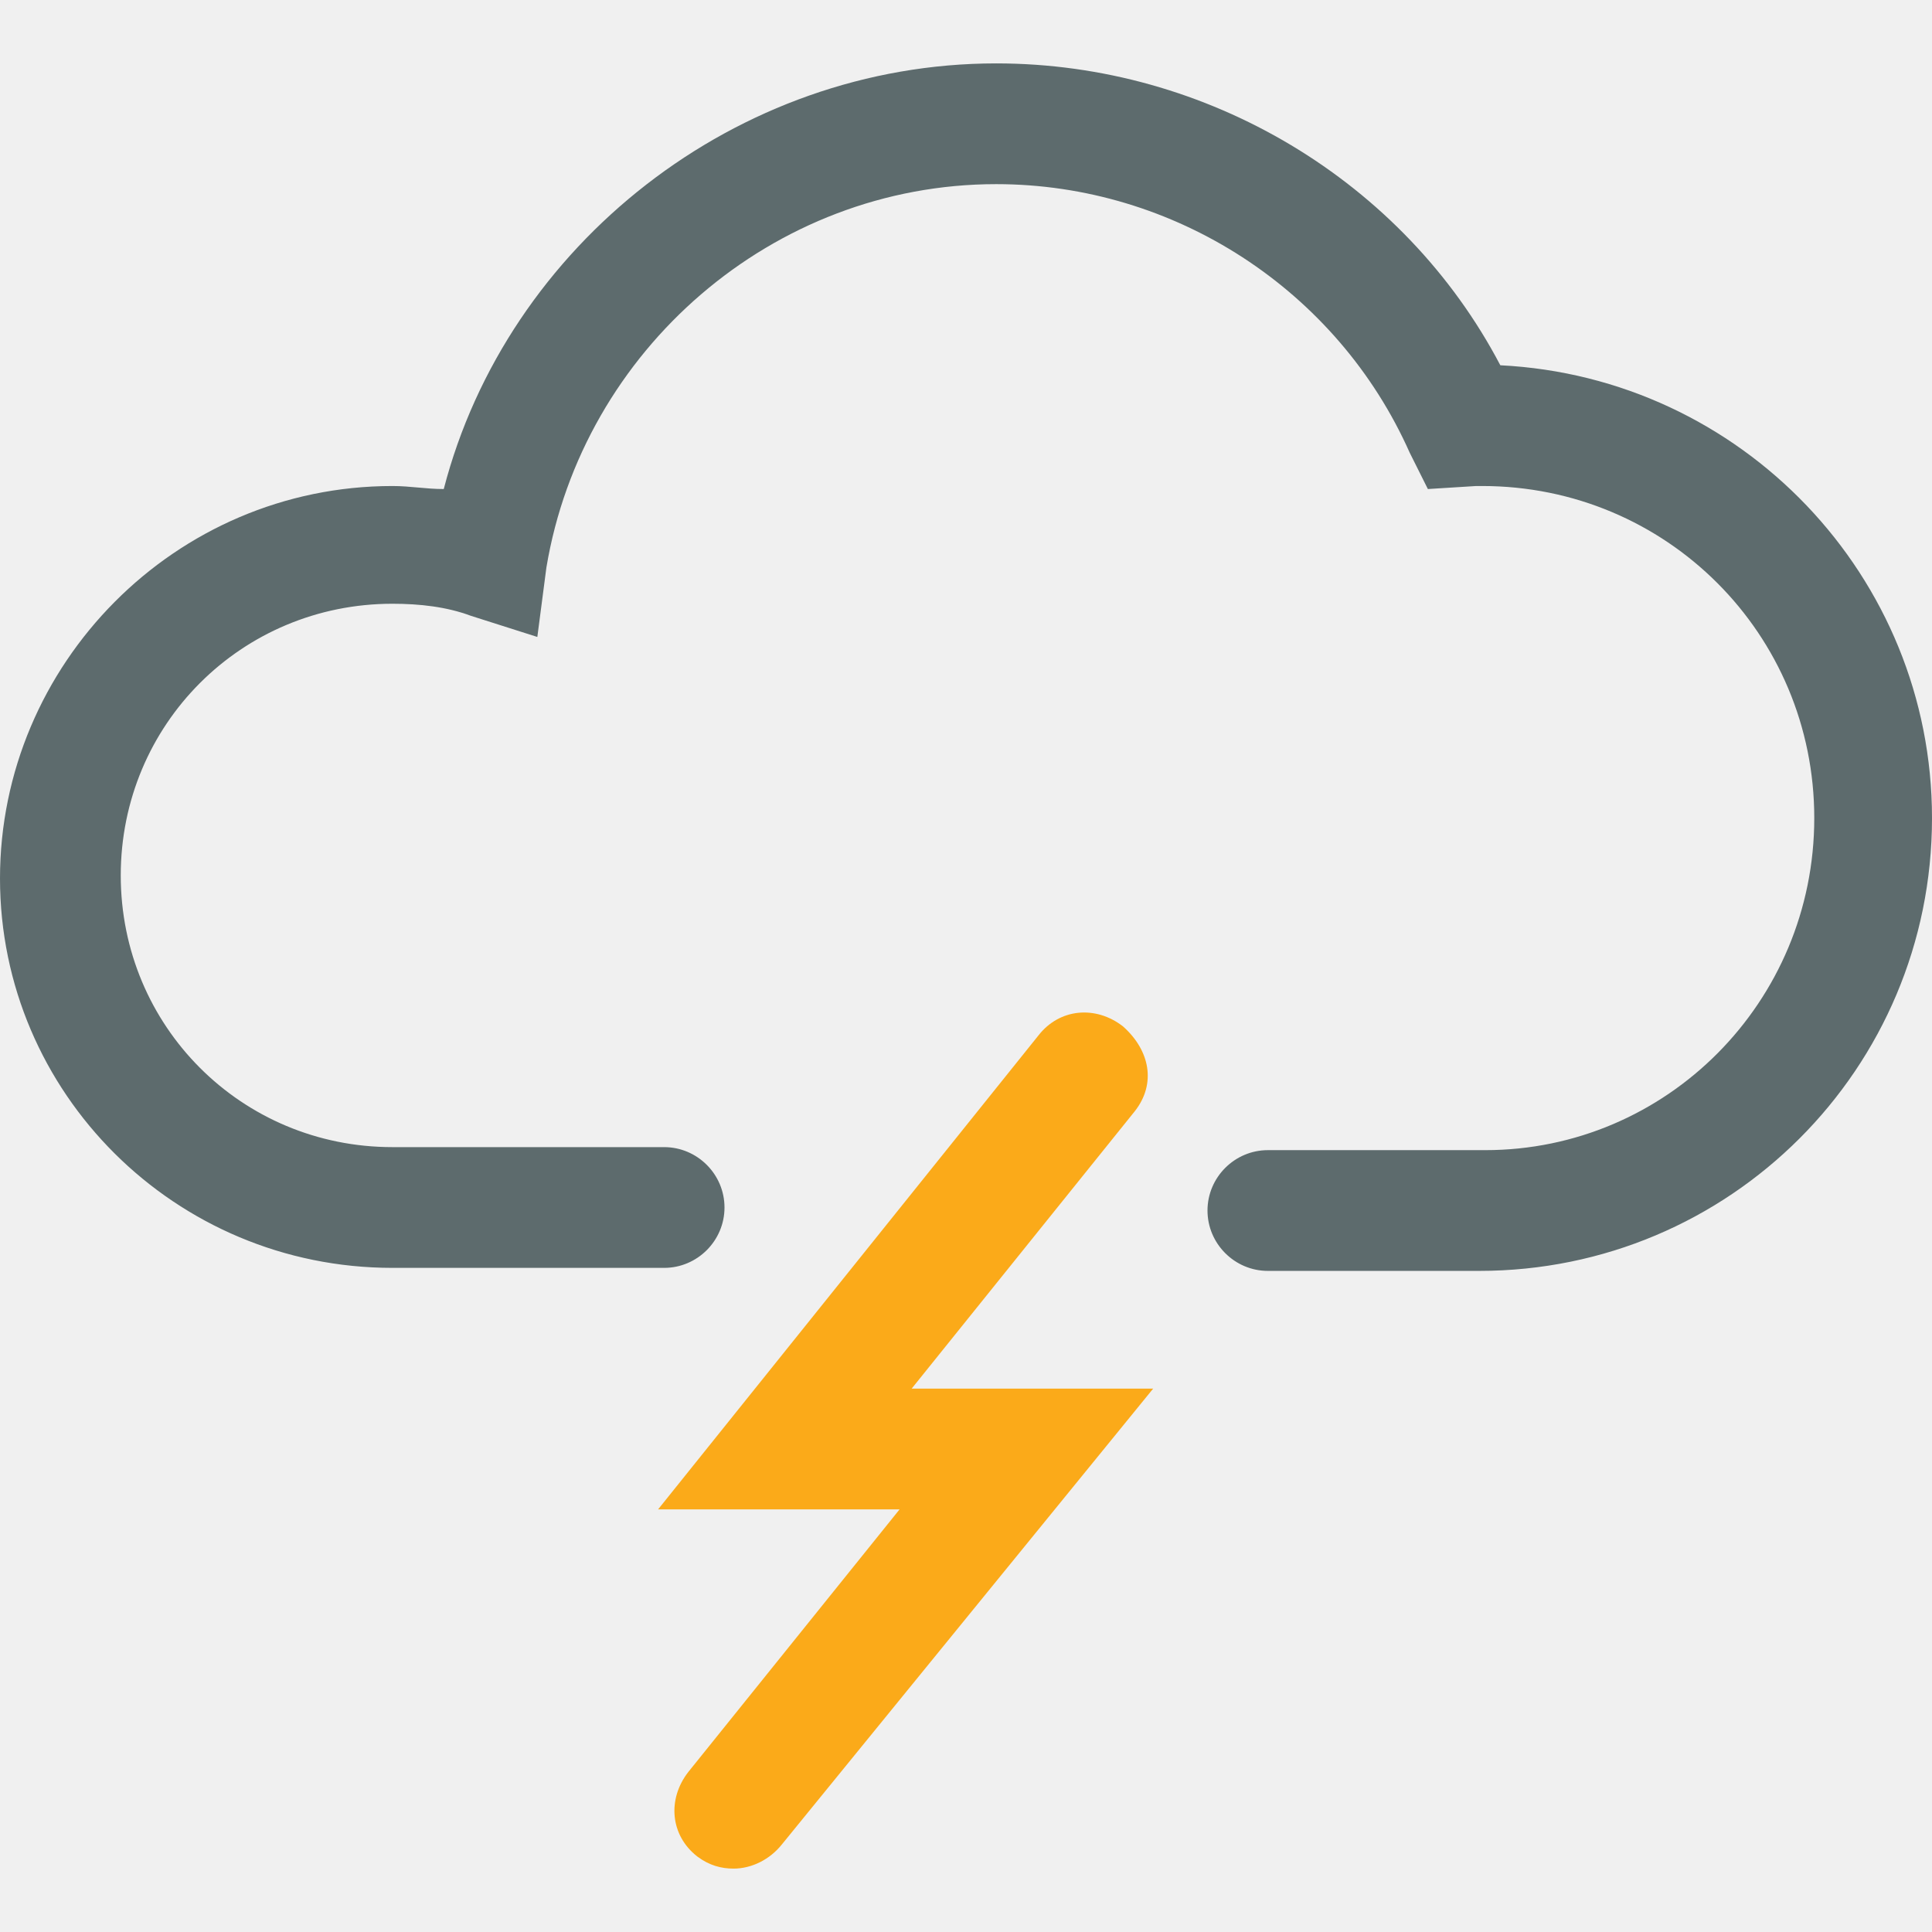
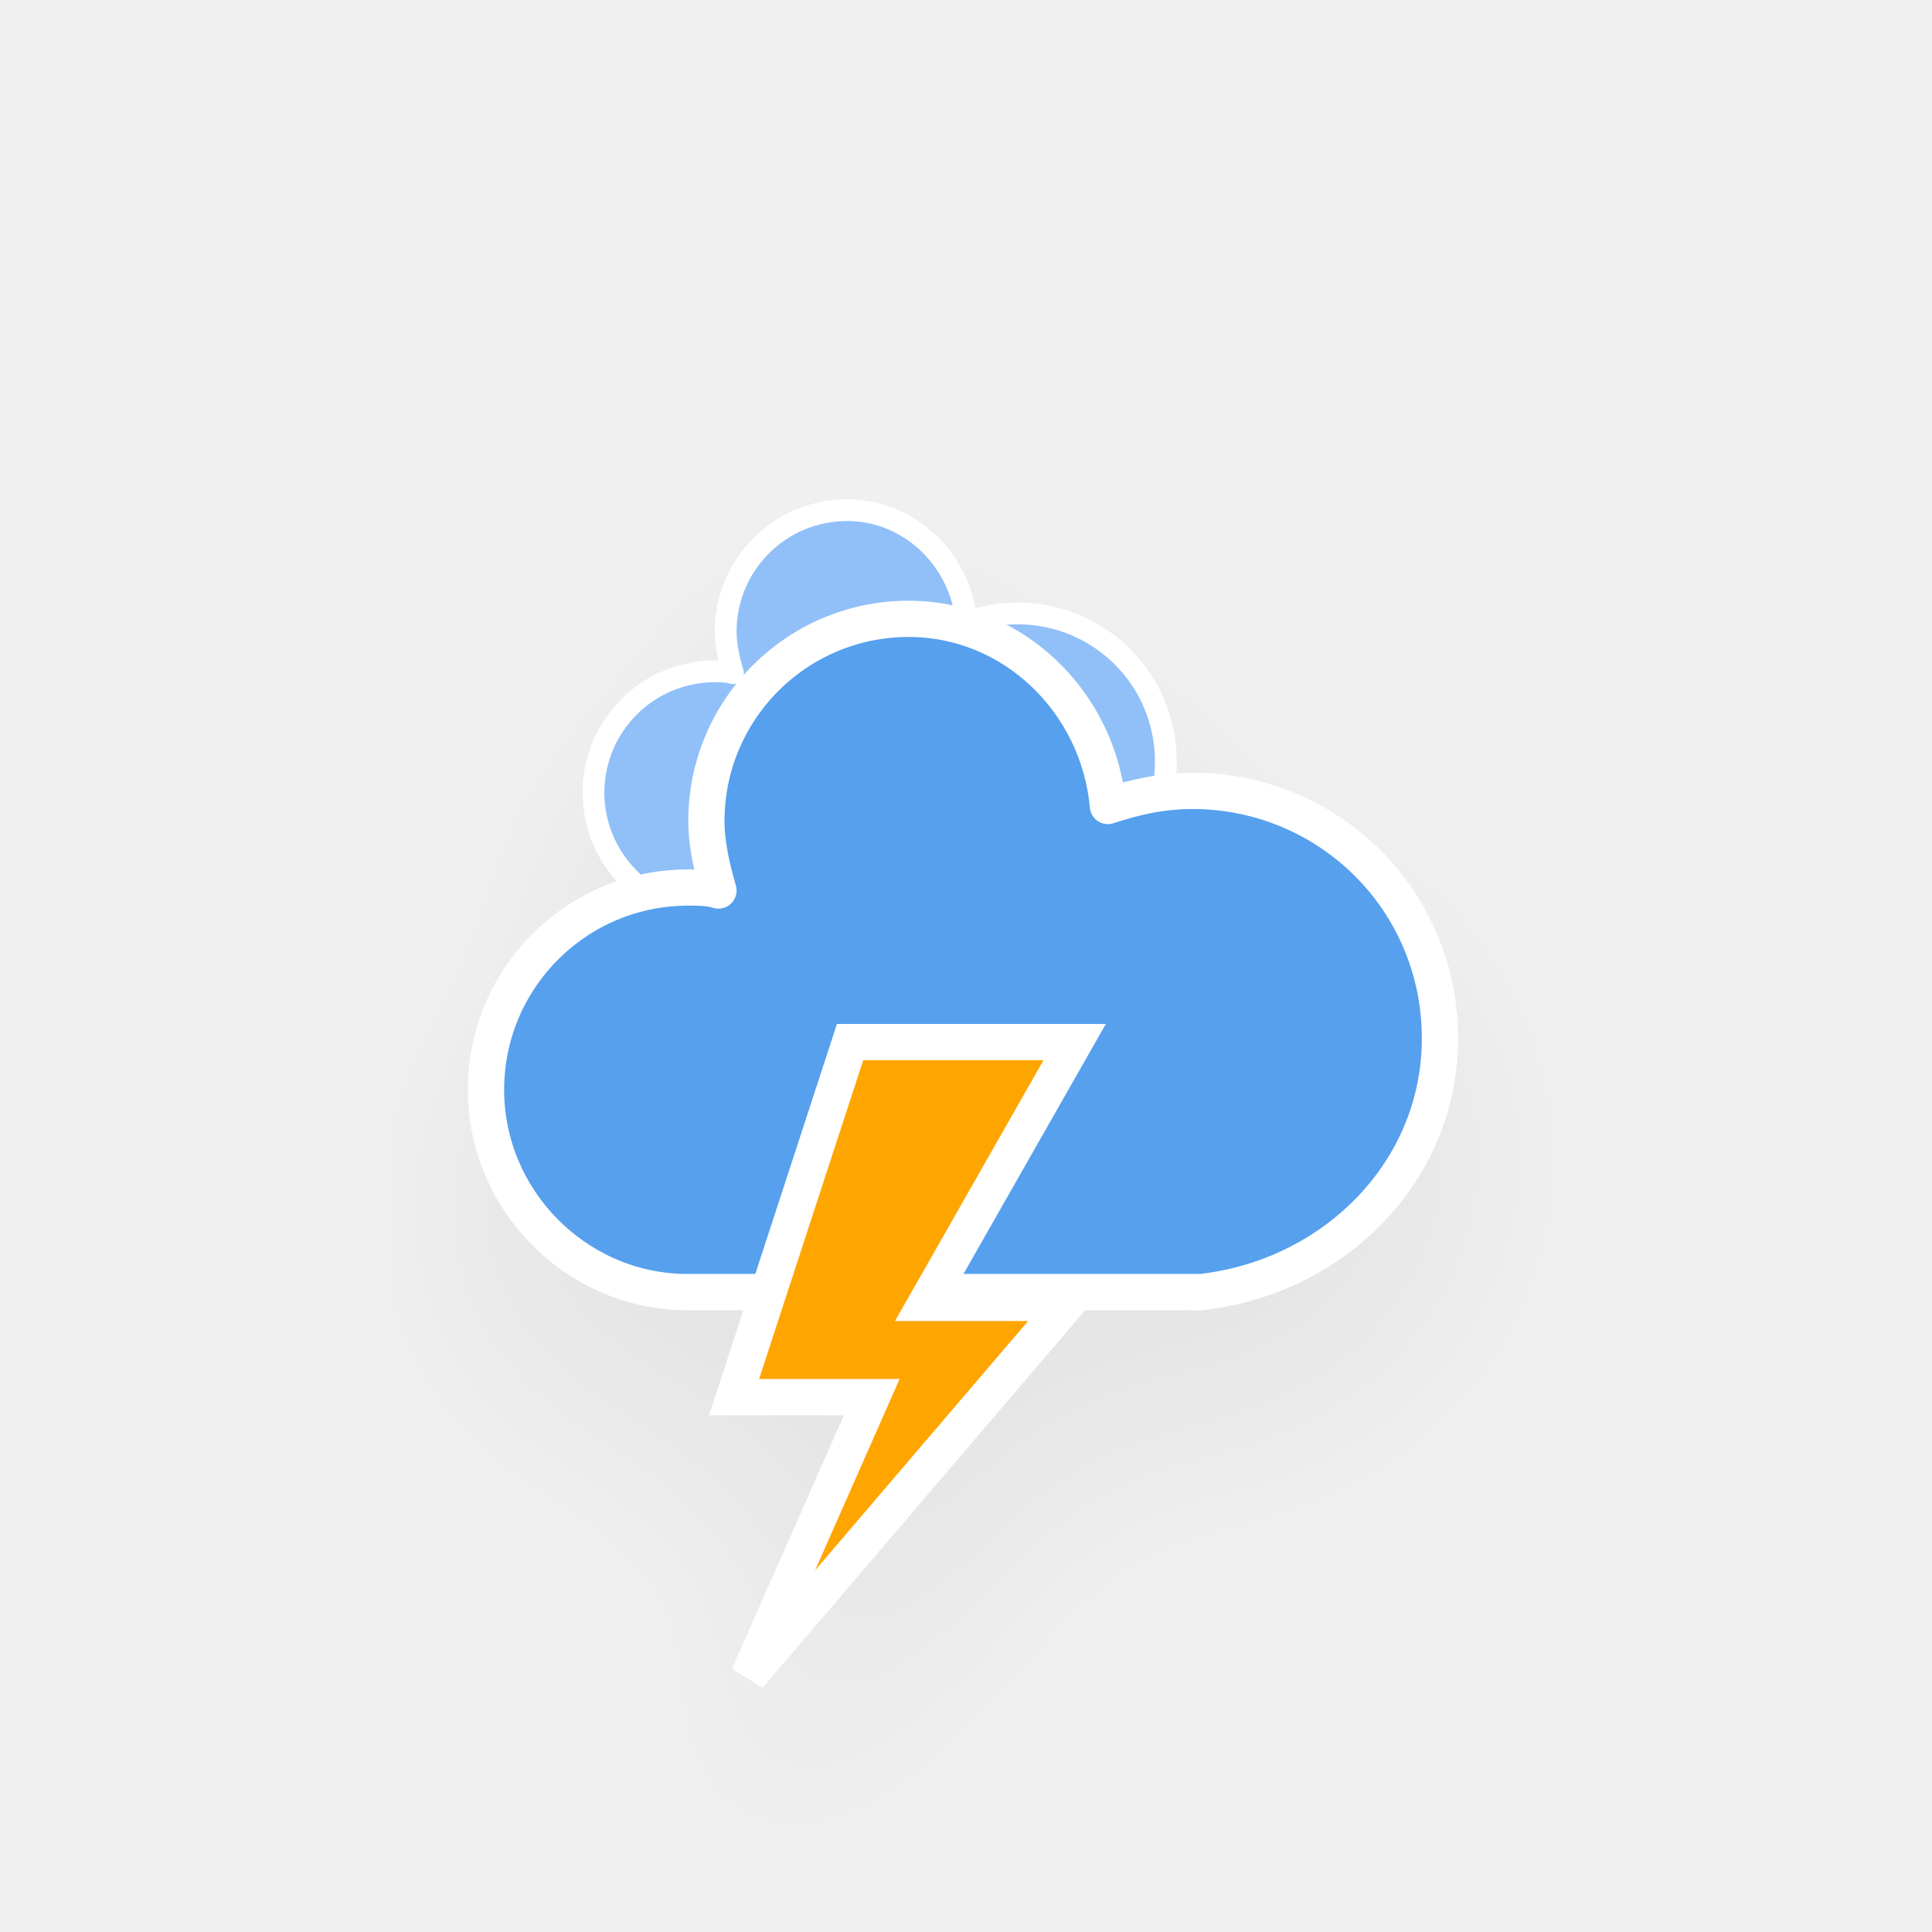
- <svg xmlns="http://www.w3.org/2000/svg" version="1.1" id="Layer_1" x="0px" y="0px" viewBox="0 0 64 64" style="enable-background:new 0 0 64 64;" xml:space="preserve">
-   <style type="text/css">	.st0{fill:#5D6B6D;}	.st1{fill:#FBAA19;}</style>
-   <path id="XMLID_3_" class="st0" d="M13,42h9c1.1,0,2-0.9,2-2s-0.9-2-2-2h-9c-5,0-9-4-9-9s4-9,9-9c0.9,0,1.8,0.1,2.6,0.4l2.2,0.7 l0.3-2.3C19.3,11.6,25.6,6.1,33,6.1c5.9,0,11.3,3.5,13.7,8.9l0.6,1.2l1.6-0.1c0.1,0,0.1,0,0.2,0c6.1,0,11,4.9,11,11s-4.9,11-10.9,11 H42c-1.1,0-2,0.9-2,2s0.9,2,2,2h7c8.3,0,15-6.7,15-15c0-8-6.3-14.6-14.3-15C46.5,6,40,2.1,33,2.1c-8.6,0-16.2,6-18.3,14.1 c-0.6,0-1.1-0.1-1.7-0.1c-7.2,0-13,5.9-13,13S5.8,42,13,42z" />
-   <path id="XMLID_2_" class="st1" d="M37.2,34c-0.9-0.7-2.1-0.6-2.8,0.3L21.8,50h8l-7,8.7c-0.7,0.9-0.6,2.1,0.3,2.8 c0.4,0.3,0.8,0.4,1.2,0.4c0.6,0,1.2-0.3,1.6-0.8L38.2,46h-8l7.4-9.2C38.3,35.9,38.1,34.8,37.2,34z" />
+ <svg xmlns="http://www.w3.org/2000/svg" version="1.1" width="64" height="64" viewbox="0 0 64 64">
+   <defs>
+     <filter id="blur" width="200%" height="200%">
+       <feGaussianBlur in="SourceAlpha" stdDeviation="3" />
+       <feOffset dx="0" dy="4" result="offsetblur" />
+       <feComponentTransfer>
+         <feFuncA type="linear" slope="0.05" />
+       </feComponentTransfer>
+       <feMerge>
+         <feMergeNode />
+         <feMergeNode in="SourceGraphic" />
+       </feMerge>
+     </filter>
+     <style type="text/css">
+ /*
+ ** CLOUDS
+ */
+ @keyframes am-weather-cloud-1 {
+   0% {
+     -webkit-transform: translate(-5px,0px);
+        -moz-transform: translate(-5px,0px);
+         -ms-transform: translate(-5px,0px);
+             transform: translate(-5px,0px);
+   }
+ 
+   50% {
+     -webkit-transform: translate(10px,0px);
+        -moz-transform: translate(10px,0px);
+         -ms-transform: translate(10px,0px);
+             transform: translate(10px,0px);
+   }
+ 
+   100% {
+     -webkit-transform: translate(-5px,0px);
+        -moz-transform: translate(-5px,0px);
+         -ms-transform: translate(-5px,0px);
+             transform: translate(-5px,0px);
+   }
+ }
+ 
+ .am-weather-cloud-1 {
+   -webkit-animation-name: am-weather-cloud-1;
+      -moz-animation-name: am-weather-cloud-1;
+           animation-name: am-weather-cloud-1;
+   -webkit-animation-duration: 7s;
+      -moz-animation-duration: 7s;
+           animation-duration: 7s;
+   -webkit-animation-timing-function: linear;
+      -moz-animation-timing-function: linear;
+           animation-timing-function: linear;
+   -webkit-animation-iteration-count: infinite;
+      -moz-animation-iteration-count: infinite;
+           animation-iteration-count: infinite;
+ }
+ 
+ @keyframes am-weather-cloud-2 {
+   0% {
+     -webkit-transform: translate(0px,0px);
+        -moz-transform: translate(0px,0px);
+         -ms-transform: translate(0px,0px);
+             transform: translate(0px,0px);
+   }
+ 
+   50% {
+     -webkit-transform: translate(2px,0px);
+        -moz-transform: translate(2px,0px);
+         -ms-transform: translate(2px,0px);
+             transform: translate(2px,0px);
+   }
+ 
+   100% {
+     -webkit-transform: translate(0px,0px);
+        -moz-transform: translate(0px,0px);
+         -ms-transform: translate(0px,0px);
+             transform: translate(0px,0px);
+   }
+ }
+ 
+ .am-weather-cloud-2 {
+   -webkit-animation-name: am-weather-cloud-2;
+      -moz-animation-name: am-weather-cloud-2;
+           animation-name: am-weather-cloud-2;
+   -webkit-animation-duration: 3s;
+      -moz-animation-duration: 3s;
+           animation-duration: 3s;
+   -webkit-animation-timing-function: linear;
+      -moz-animation-timing-function: linear;
+           animation-timing-function: linear;
+   -webkit-animation-iteration-count: infinite;
+      -moz-animation-iteration-count: infinite;
+           animation-iteration-count: infinite;
+ }
+ 
+ /*
+ ** STROKE
+ */
+ @keyframes am-weather-stroke {
+   0% {
+     -webkit-transform: translate(0.0px,0.0px);
+        -moz-transform: translate(0.0px,0.0px);
+         -ms-transform: translate(0.0px,0.0px);
+             transform: translate(0.0px,0.0px);
+   }
+ 
+   2% {
+     -webkit-transform: translate(0.3px,0.0px);
+        -moz-transform: translate(0.3px,0.0px);
+         -ms-transform: translate(0.3px,0.0px);
+             transform: translate(0.3px,0.0px);
+   }
+ 
+   4% {
+     -webkit-transform: translate(0.0px,0.0px);
+        -moz-transform: translate(0.0px,0.0px);
+         -ms-transform: translate(0.0px,0.0px);
+             transform: translate(0.0px,0.0px);
+   }
+ 
+   6% {
+     -webkit-transform: translate(0.5px,0.4px);
+        -moz-transform: translate(0.5px,0.4px);
+         -ms-transform: translate(0.5px,0.4px);
+             transform: translate(0.5px,0.4px);
+   }
+ 
+   8% {
+     -webkit-transform: translate(0.0px,0.0px);
+        -moz-transform: translate(0.0px,0.0px);
+         -ms-transform: translate(0.0px,0.0px);
+             transform: translate(0.0px,0.0px);
+   }
+ 
+   10% {
+     -webkit-transform: translate(0.3px,0.0px);
+        -moz-transform: translate(0.3px,0.0px);
+         -ms-transform: translate(0.3px,0.0px);
+             transform: translate(0.3px,0.0px);
+   }
+ 
+   12% {
+     -webkit-transform: translate(0.0px,0.0px);
+        -moz-transform: translate(0.0px,0.0px);
+         -ms-transform: translate(0.0px,0.0px);
+             transform: translate(0.0px,0.0px);
+   }
+ 
+   14% {
+     -webkit-transform: translate(0.3px,0.0px);
+        -moz-transform: translate(0.3px,0.0px);
+         -ms-transform: translate(0.3px,0.0px);
+             transform: translate(0.3px,0.0px);
+   }
+ 
+   16% {
+     -webkit-transform: translate(0.0px,0.0px);
+        -moz-transform: translate(0.0px,0.0px);
+         -ms-transform: translate(0.0px,0.0px);
+             transform: translate(0.0px,0.0px);
+   }
+ 
+   18% {
+     -webkit-transform: translate(0.3px,0.0px);
+        -moz-transform: translate(0.3px,0.0px);
+         -ms-transform: translate(0.3px,0.0px);
+             transform: translate(0.3px,0.0px);
+   }
+ 
+   20% {
+     -webkit-transform: translate(0.0px,0.0px);
+        -moz-transform: translate(0.0px,0.0px);
+         -ms-transform: translate(0.0px,0.0px);
+             transform: translate(0.0px,0.0px);
+   }
+ 
+   22% {
+     -webkit-transform: translate(1px,0.0px);
+        -moz-transform: translate(1px,0.0px);
+         -ms-transform: translate(1px,0.0px);
+             transform: translate(1px,0.0px);
+   }
+ 
+   24% {
+     -webkit-transform: translate(0.0px,0.0px);
+        -moz-transform: translate(0.0px,0.0px);
+         -ms-transform: translate(0.0px,0.0px);
+             transform: translate(0.0px,0.0px);
+   }
+ 
+   26% {
+     -webkit-transform: translate(-1px,0.0px);
+        -moz-transform: translate(-1px,0.0px);
+         -ms-transform: translate(-1px,0.0px);
+             transform: translate(-1px,0.0px);
+ 
+   }
+ 
+   28% {
+     -webkit-transform: translate(0.0px,0.0px);
+        -moz-transform: translate(0.0px,0.0px);
+         -ms-transform: translate(0.0px,0.0px);
+             transform: translate(0.0px,0.0px);
+   }
+ 
+   40% {
+     fill: orange;
+     -webkit-transform: translate(0.0px,0.0px);
+        -moz-transform: translate(0.0px,0.0px);
+         -ms-transform: translate(0.0px,0.0px);
+             transform: translate(0.0px,0.0px);
+   }
+ 
+   65% {
+     fill: white;
+     -webkit-transform: translate(-1px,5.0px);
+        -moz-transform: translate(-1px,5.0px);
+         -ms-transform: translate(-1px,5.0px);
+             transform: translate(-1px,5.0px);
+   }
+   61% {
+     fill: orange;
+   }
+ 
+   100% {
+     -webkit-transform: translate(0.0px,0.0px);
+        -moz-transform: translate(0.0px,0.0px);
+         -ms-transform: translate(0.0px,0.0px);
+             transform: translate(0.0px,0.0px);
+   }
+ }
+ 
+ .am-weather-stroke {
+   -webkit-animation-name: am-weather-stroke;
+      -moz-animation-name: am-weather-stroke;
+           animation-name: am-weather-stroke;
+   -webkit-animation-duration: 1.11s;
+      -moz-animation-duration: 1.11s;
+           animation-duration: 1.11s;
+   -webkit-animation-timing-function: linear;
+      -moz-animation-timing-function: linear;
+           animation-timing-function: linear;
+   -webkit-animation-iteration-count: infinite;
+      -moz-animation-iteration-count: infinite;
+           animation-iteration-count: infinite;
+ }
+         </style>
+   </defs>
+   <g filter="url(#blur)" id="thunder">
+     <g transform="translate(20,10)">
+       <g class="am-weather-cloud-1">
+         <path d="M47.7,35.4     c0-4.6-3.7-8.2-8.2-8.2c-1,0-1.9,0.2-2.8,0.5c-0.3-3.4-3.1-6.2-6.6-6.2c-3.7,0-6.7,3-6.7,6.7c0,0.8,0.2,1.6,0.4,2.3     c-0.3-0.1-0.7-0.1-1-0.1c-3.7,0-6.7,3-6.7,6.7c0,3.6,2.9,6.6,6.5,6.7l17.2,0C44.2,43.3,47.7,39.8,47.7,35.4z" fill="#91C0F8" stroke="white" stroke-linejoin="round" stroke-width="1.2" transform="translate(-10,-6), scale(0.6)" />
+       </g>
+       <g>
+         <path d="M47.7,35.4     c0-4.6-3.7-8.2-8.2-8.2c-1,0-1.9,0.2-2.8,0.5c-0.3-3.4-3.1-6.2-6.6-6.2c-3.7,0-6.7,3-6.7,6.7c0,0.8,0.2,1.6,0.4,2.3     c-0.3-0.1-0.7-0.1-1-0.1c-3.7,0-6.7,3-6.7,6.7c0,3.6,2.9,6.6,6.5,6.7l17.2,0C44.2,43.3,47.7,39.8,47.7,35.4z" fill="#57A0EE" stroke="white" stroke-linejoin="round" stroke-width="1.2" transform="translate(-20,-11)" />
+       </g>
+       <g transform="translate(-9,28), scale(1.2)">
+         <polygon class="am-weather-stroke" fill="orange" stroke="white" stroke-width="1" points="14.3,-2.9 20.5,-2.9 16.4,4.3 20.3,4.3 11.5,14.6 14.9,6.9 11.1,6.9" />
+       </g>
+     </g>
+   </g>
</svg>
